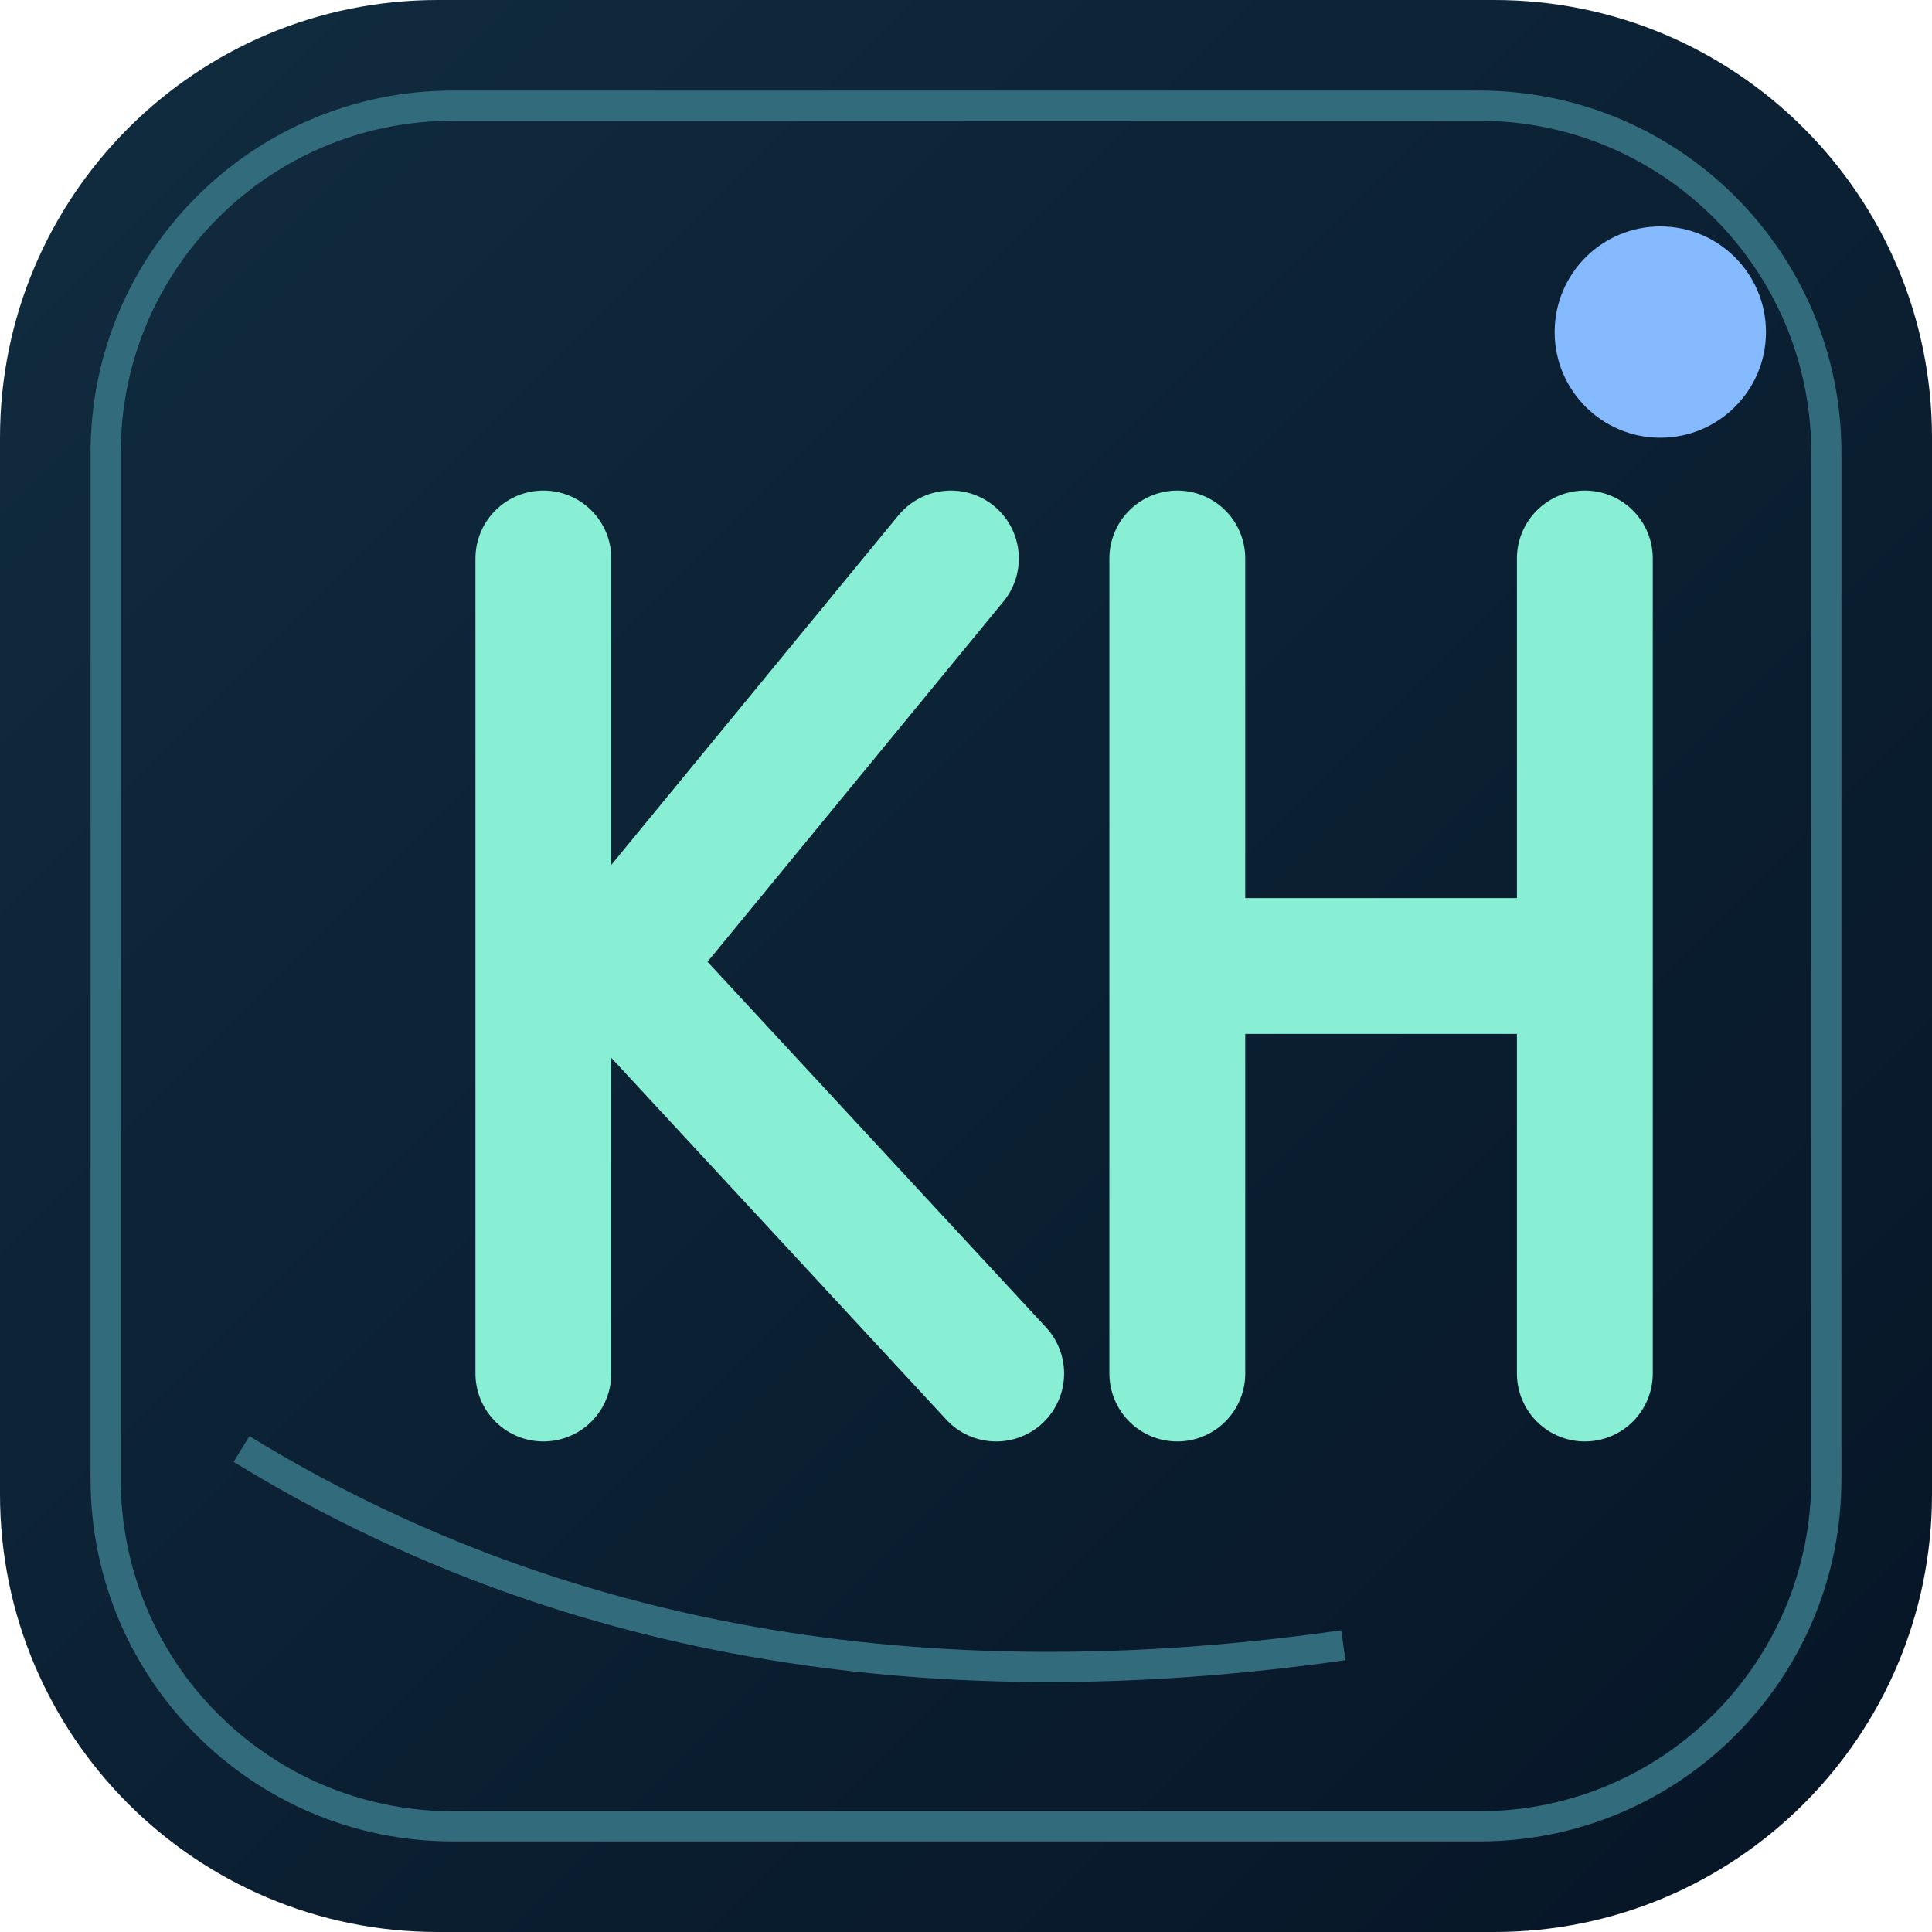
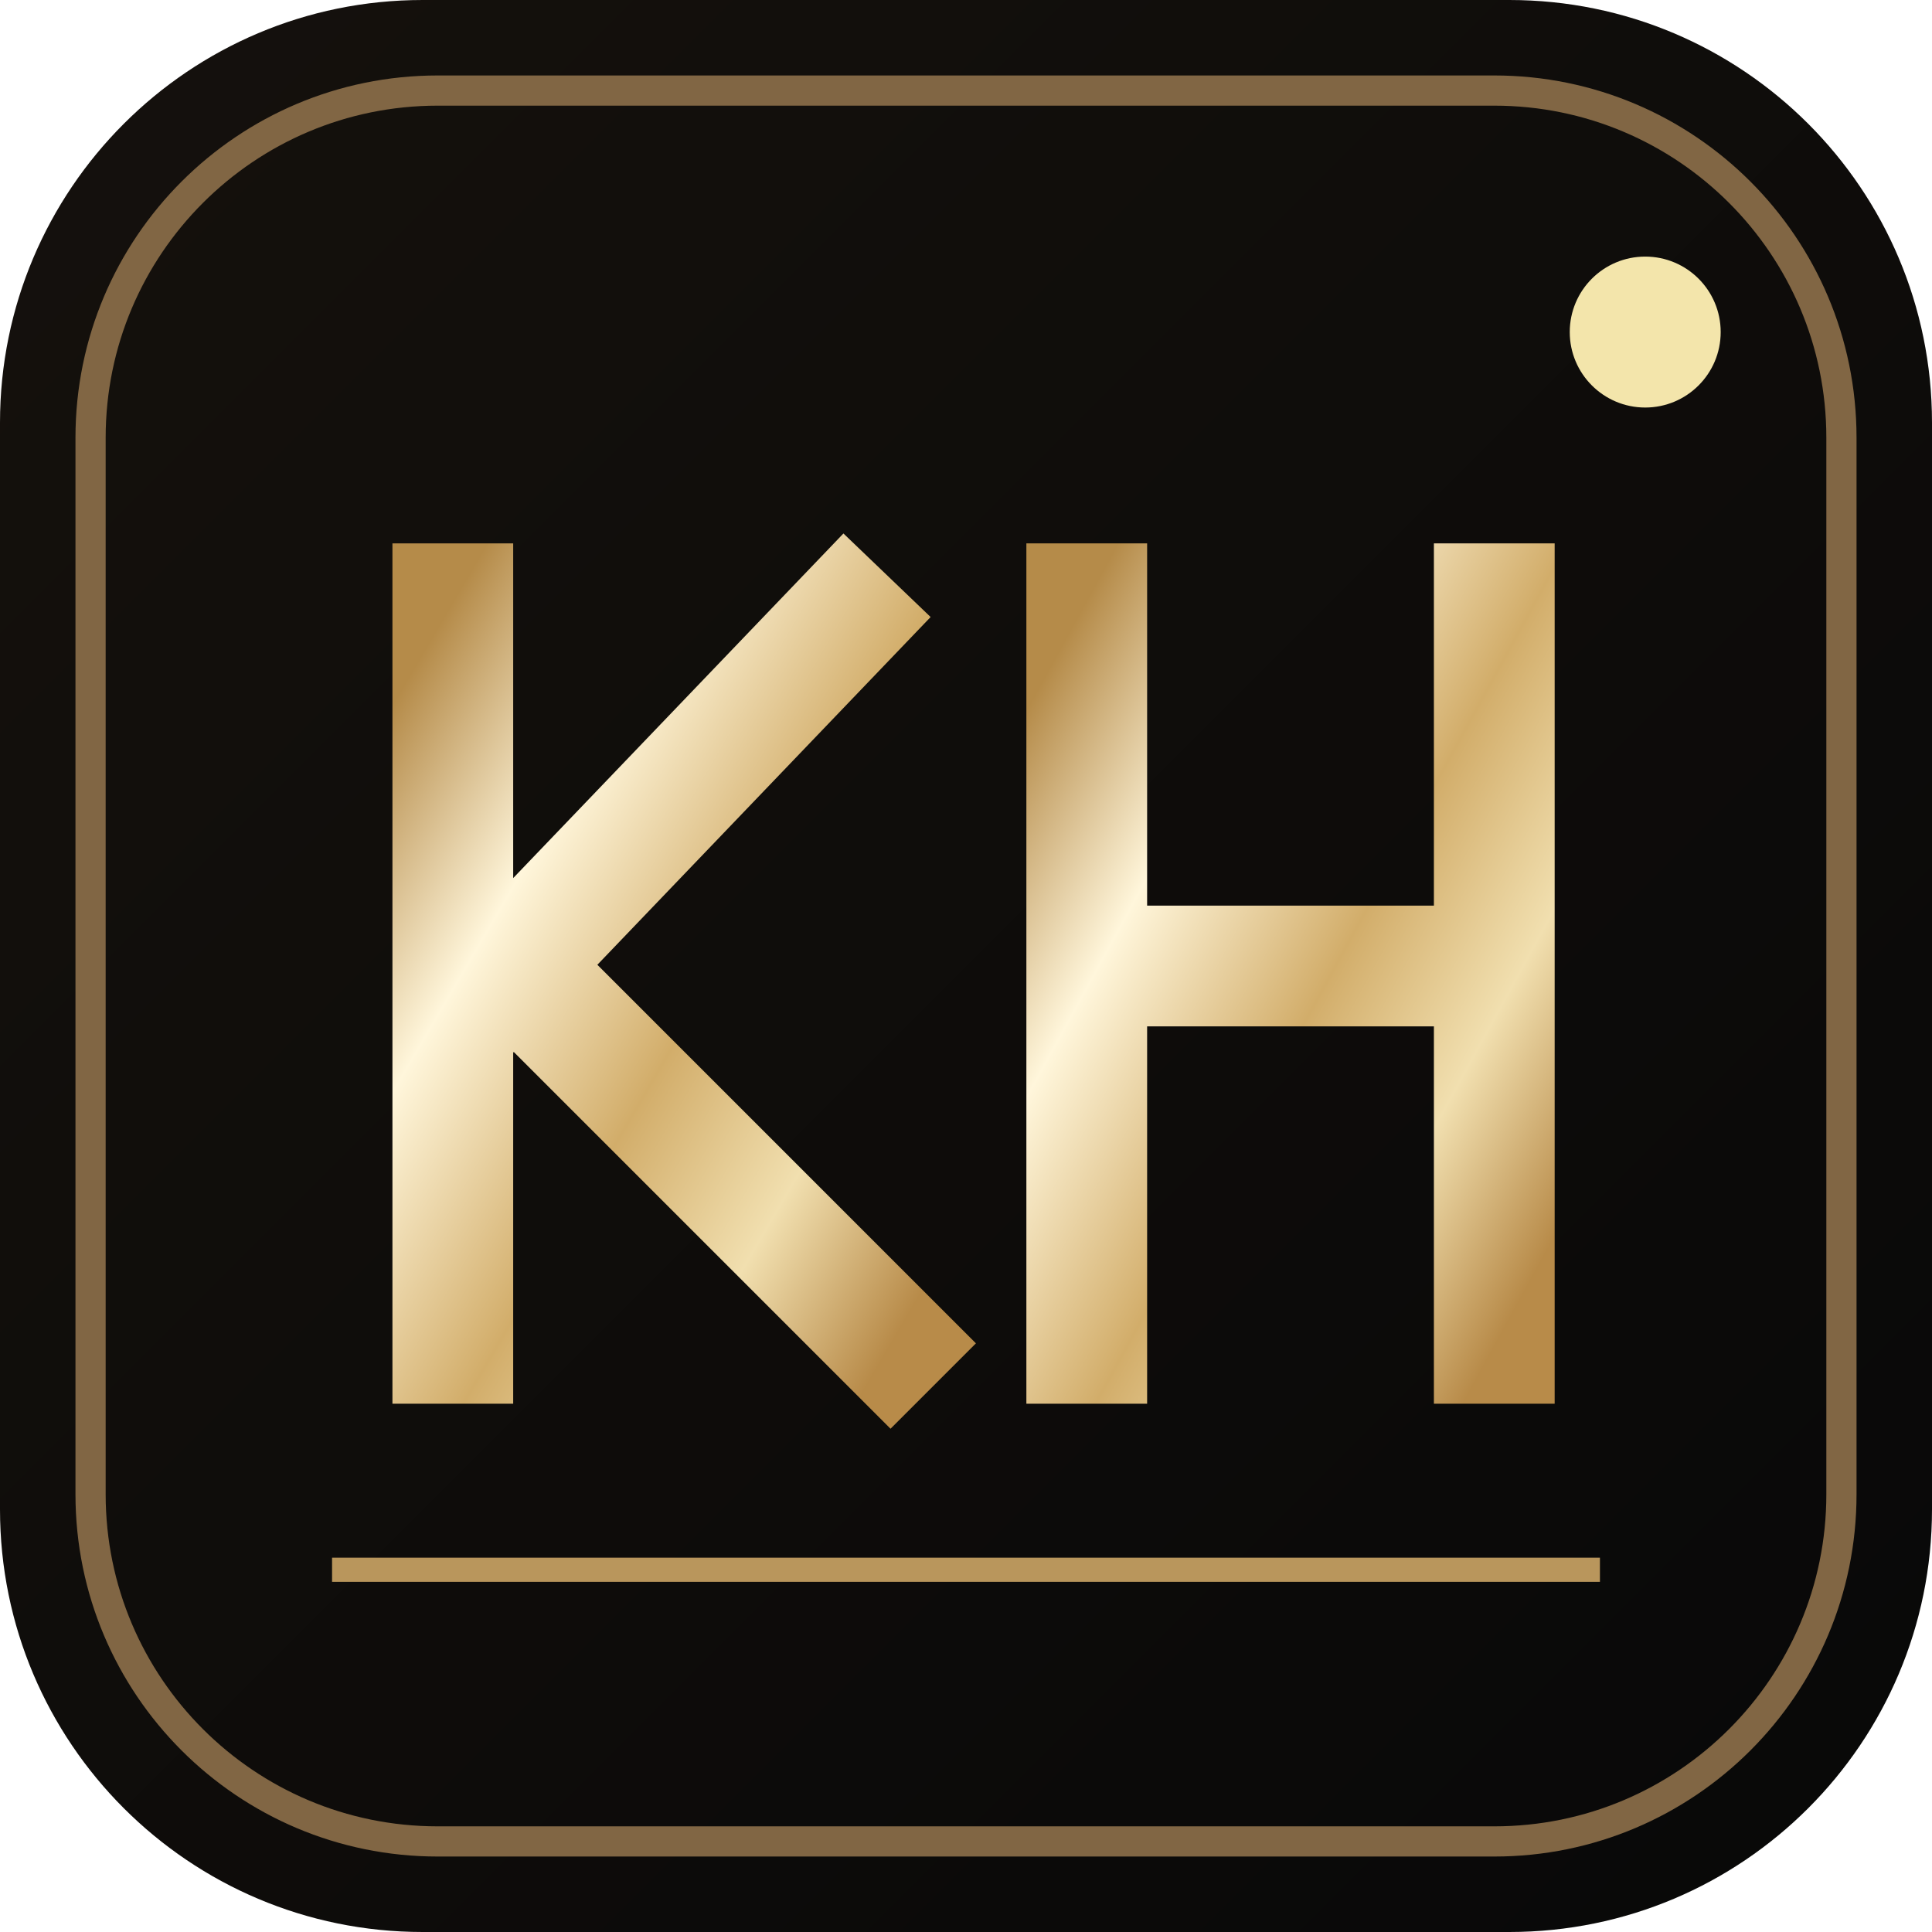
- <svg xmlns="http://www.w3.org/2000/svg" viewBox="0 0 128 128" role="img" aria-labelledby="t d">
+ <svg xmlns="http://www.w3.org/2000/svg" viewBox="0 0 128 128" role="img" aria-labelledby="title desc">
  <defs>
-     <linearGradient id="g" x1="0" y1="0" x2="1" y2="1">
-       <stop stop-color="#112c40" />
-       <stop offset="1" stop-color="#061526" />
+     <linearGradient id="obsidian" x1="0" y1="0" x2="1" y2="1">
+       <stop stop-color="#15110d" />
+       <stop offset="1" stop-color="#080808" />
+     </linearGradient>
+     <linearGradient id="foil" x1="0" y1="0" x2="1" y2="1">
+       <stop stop-color="#b58b49" />
+       <stop offset=".26" stop-color="#fff6db" />
+       <stop offset=".55" stop-color="#d2ad6a" />
+       <stop offset=".78" stop-color="#f1dfaf" />
+       <stop offset="1" stop-color="#b88b49" />
    </linearGradient>
  </defs>
-   <rect width="128" height="128" rx="29" fill="url(#g)" />
-   <rect x="7" y="7" width="114" height="114" rx="23" fill="none" stroke="#326b7c" stroke-width="2" />
-   <g fill="none" stroke="#88efd5" stroke-linecap="round" stroke-linejoin="round" stroke-width="9">
-     <path d="M36 37v54 M40 65l23-28 M41 64l25 27" />
-     <path d="M78 37v54 M105 37v54 M79 64h25" />
+   <rect width="128" height="128" rx="28" fill="url(#obsidian)" />
+   <rect x="6" y="6" width="116" height="116" rx="23" stroke="#816644" stroke-width="2" fill="none" />
+   <g fill="none" stroke="url(#foil)" stroke-linecap="square" stroke-linejoin="miter" stroke-width="8">
+     <path d="M30 40V89M33 65L56 41M35 65L59 89" />
+     <path d="M72 40V89M99 40V89M73 64H99" />
  </g>
-   <circle cx="110" cy="22" r="7" fill="#86baff" />
-   <path d="M16 96Q47 115 89 109" stroke="#326b7c" stroke-width="2" fill="none" />
+   <path d="M22 104H106" stroke="#b9965c" stroke-width="1.6" />
+   <circle cx="109" cy="22" r="5" fill="#f3e5ab" />
</svg>
